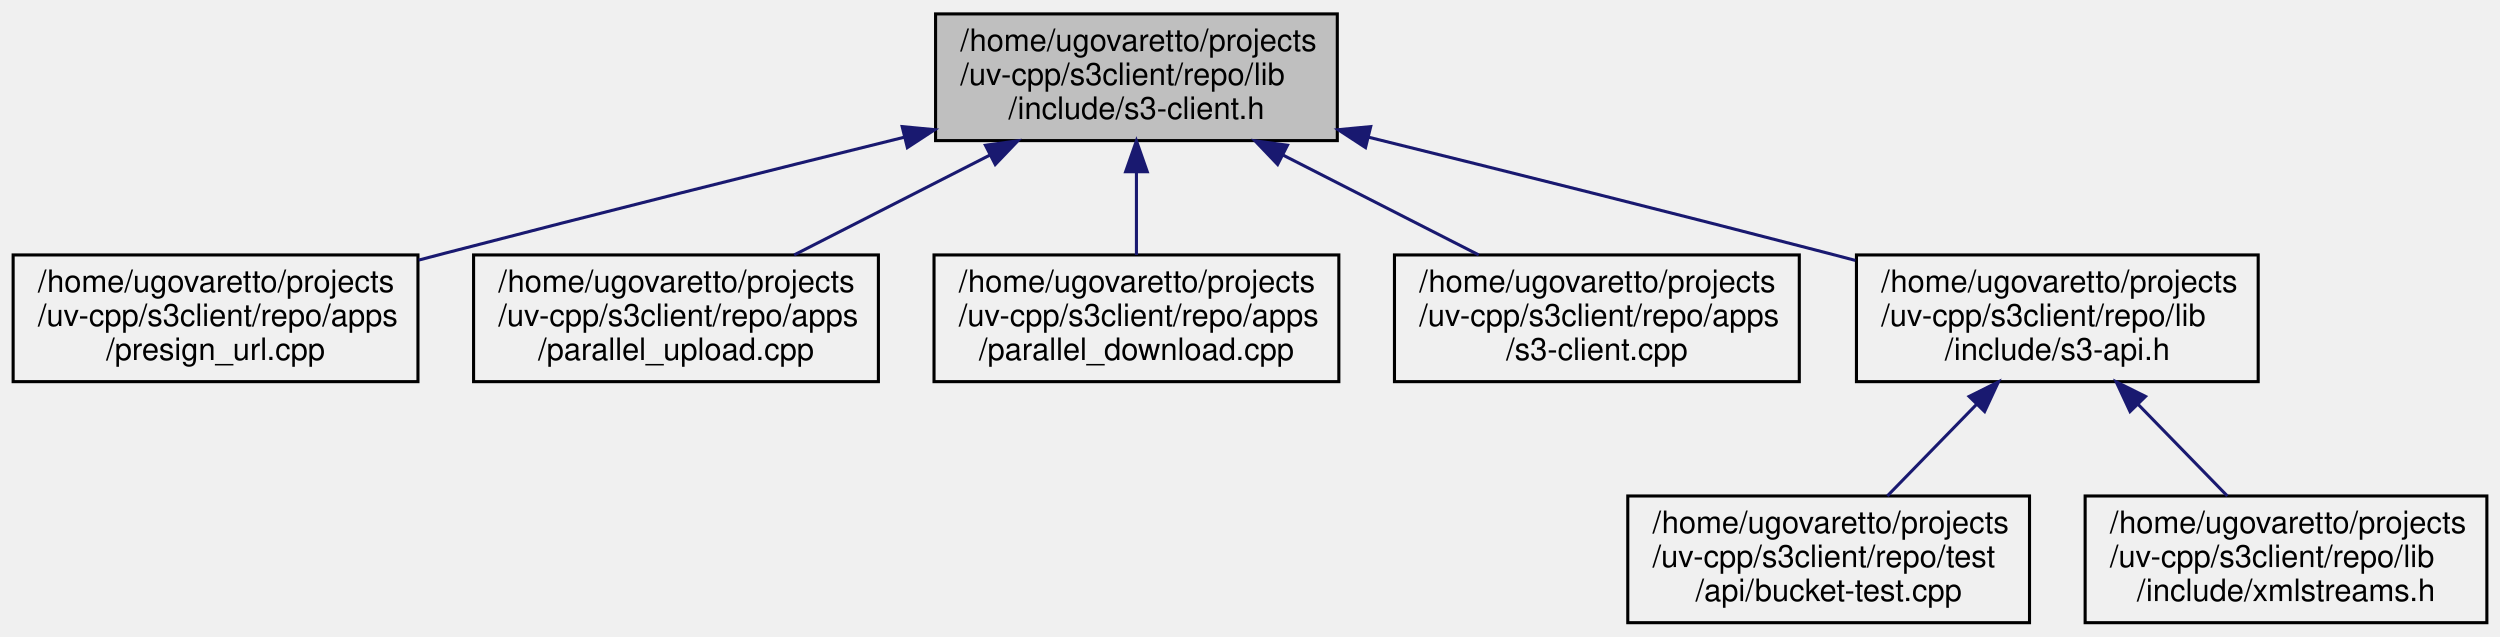
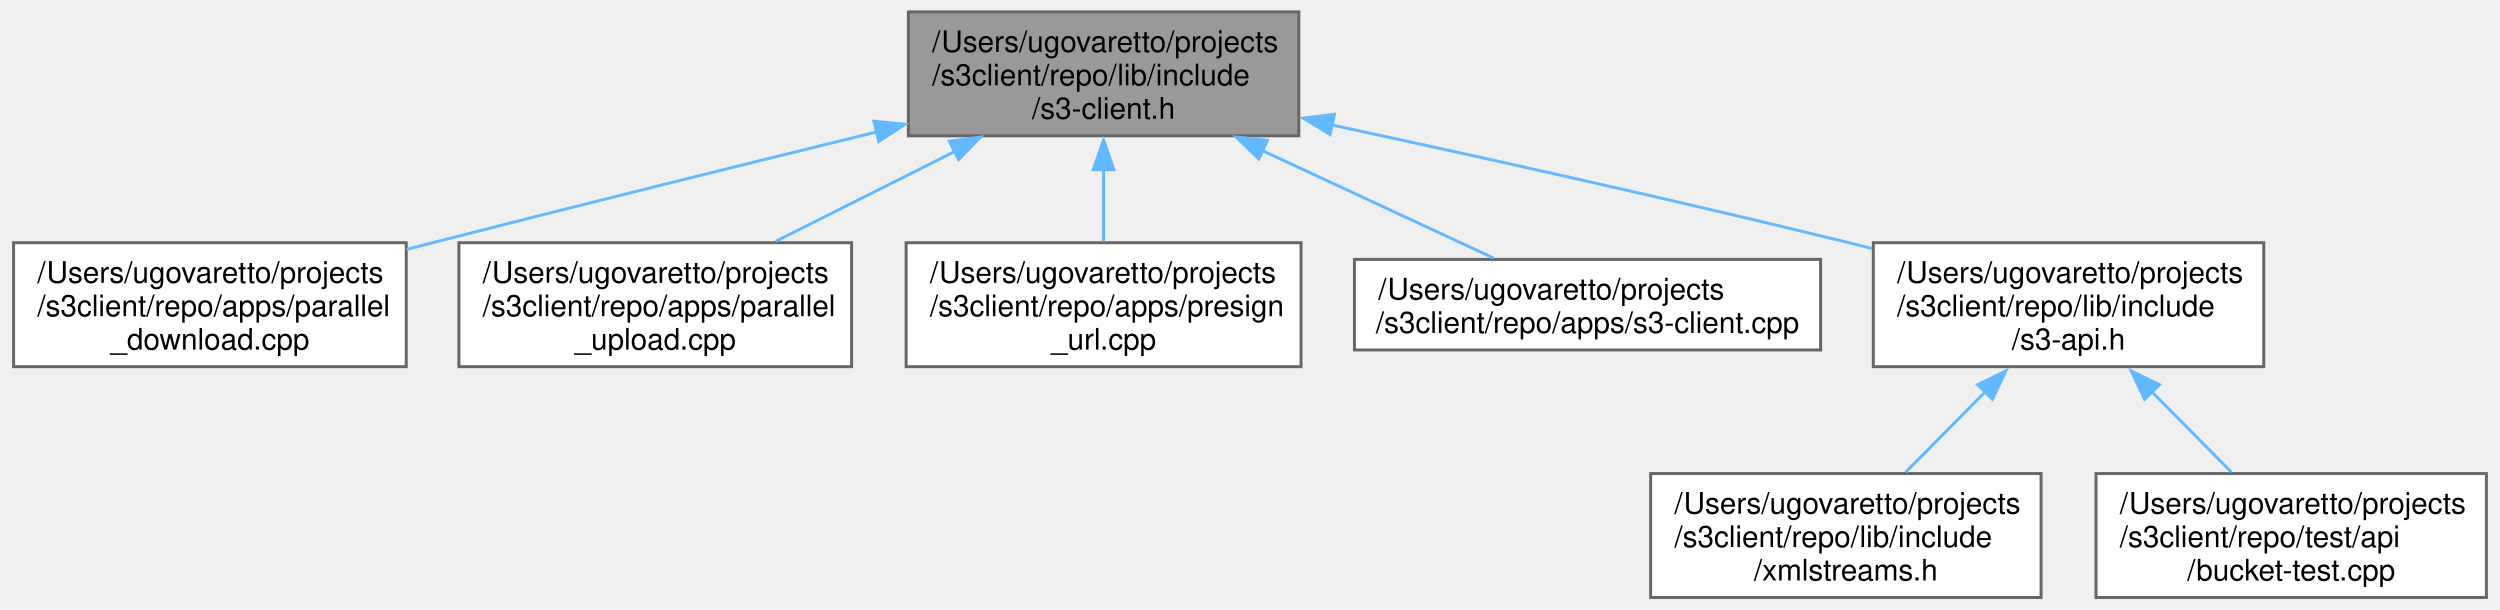
- <svg xmlns="http://www.w3.org/2000/svg" xmlns:xlink="http://www.w3.org/1999/xlink" width="809pt" height="206pt" viewBox="0.00 0.00 808.50 206.00">
-   <g id="graph0" class="graph" transform="scale(1 1) rotate(0) translate(4 202)">
+ <svg xmlns="http://www.w3.org/2000/svg" xmlns:xlink="http://www.w3.org/1999/xlink" width="841pt" height="205pt" viewBox="0.00 0.00 840.88 205.25">
+   <g id="graph0" class="graph" transform="scale(1 1) rotate(0) translate(4 201.25)">
    <g id="node1" class="node">
      <g id="a_node1">
        <a xlink:title="declaration of functions and data types for sending S3 requests, signing URLs and downloading and upl...">
-           <polygon fill="#bfbfbf" stroke="black" points="298.5,-156.5 298.5,-197.5 428.5,-197.5 428.5,-156.5 298.5,-156.5" />
-           <text text-anchor="start" x="306.5" y="-185.5" font-family="Helvetica,sans-Serif" font-size="10.00">/home/ugovaretto/projects</text>
-           <text text-anchor="start" x="306.5" y="-174.5" font-family="Helvetica,sans-Serif" font-size="10.00">/uv-cpp/s3client/repo/lib</text>
-           <text text-anchor="middle" x="363.5" y="-163.5" font-family="Helvetica,sans-Serif" font-size="10.00">/include/s3-client.h</text>
+           <polygon fill="#999999" stroke="#666666" points="432.88,-197.25 301.38,-197.25 301.38,-155.5 432.88,-155.5 432.88,-197.25" />
+           <text text-anchor="start" x="309.38" y="-183.75" font-family="Helvetica,sans-Serif" font-size="10.00">/Users/ugovaretto/projects</text>
+           <text text-anchor="start" x="309.38" y="-172.5" font-family="Helvetica,sans-Serif" font-size="10.00">/s3client/repo/lib/include</text>
+           <text text-anchor="middle" x="367.12" y="-161.25" font-family="Helvetica,sans-Serif" font-size="10.00">/s3-client.h</text>
        </a>
      </g>
    </g>
    <g id="node2" class="node">
      <g id="a_node2">
-         <a xlink:href="presign__url_8cpp.html" target="_top" xlink:title="Presign URL.">
-           <polygon fill="none" stroke="black" points="0,-78.5 0,-119.5 131,-119.5 131,-78.5 0,-78.5" />
-           <text text-anchor="start" x="8" y="-107.5" font-family="Helvetica,sans-Serif" font-size="10.00">/home/ugovaretto/projects</text>
-           <text text-anchor="start" x="8" y="-96.5" font-family="Helvetica,sans-Serif" font-size="10.00">/uv-cpp/s3client/repo/apps</text>
-           <text text-anchor="middle" x="65.5" y="-85.5" font-family="Helvetica,sans-Serif" font-size="10.00">/presign_url.cpp</text>
+         <a xlink:href="parallel__download_8cpp.html" target="_top" xlink:title="Parallel object download download from S3 service.">
+           <polygon fill="white" stroke="#666666" points="132.25,-119.5 0,-119.5 0,-77.75 132.25,-77.75 132.25,-119.5" />
+           <text text-anchor="start" x="8" y="-106" font-family="Helvetica,sans-Serif" font-size="10.00">/Users/ugovaretto/projects</text>
+           <text text-anchor="start" x="8" y="-94.75" font-family="Helvetica,sans-Serif" font-size="10.00">/s3client/repo/apps/parallel</text>
+           <text text-anchor="middle" x="66.12" y="-83.5" font-family="Helvetica,sans-Serif" font-size="10.00">_download.cpp</text>
        </a>
      </g>
    </g>
    <g id="edge1" class="edge">
-       <path fill="none" stroke="midnightblue" d="M288.3,-157.58C244.78,-146.82 188.99,-132.87 139.5,-120 136.8,-119.3 134.04,-118.57 131.25,-117.84" />
-       <polygon fill="midnightblue" stroke="midnightblue" points="287.69,-161.03 298.23,-160.03 289.37,-154.24 287.69,-161.03" />
+       <path fill="none" stroke="#63b8ff" d="M290.71,-156.82C246.88,-146.09 190.86,-132.24 141.12,-119.5 138.25,-118.76 135.32,-118.01 132.36,-117.24" />
+       <polygon fill="#63b8ff" stroke="#63b8ff" points="289.74,-160.43 300.29,-159.4 291.41,-153.63 289.74,-160.43" />
    </g>
    <g id="node3" class="node">
      <g id="a_node3">
        <a xlink:href="parallel__upload_8cpp.html" target="_top" xlink:title="Parallel upload to S3 service.">
-           <polygon fill="none" stroke="black" points="149,-78.5 149,-119.5 280,-119.5 280,-78.5 149,-78.5" />
-           <text text-anchor="start" x="157" y="-107.5" font-family="Helvetica,sans-Serif" font-size="10.00">/home/ugovaretto/projects</text>
-           <text text-anchor="start" x="157" y="-96.5" font-family="Helvetica,sans-Serif" font-size="10.00">/uv-cpp/s3client/repo/apps</text>
-           <text text-anchor="middle" x="214.5" y="-85.5" font-family="Helvetica,sans-Serif" font-size="10.00">/parallel_upload.cpp</text>
+           <polygon fill="white" stroke="#666666" points="282.25,-119.5 150,-119.5 150,-77.75 282.25,-77.75 282.25,-119.5" />
+           <text text-anchor="start" x="158" y="-106" font-family="Helvetica,sans-Serif" font-size="10.00">/Users/ugovaretto/projects</text>
+           <text text-anchor="start" x="158" y="-94.75" font-family="Helvetica,sans-Serif" font-size="10.00">/s3client/repo/apps/parallel</text>
+           <text text-anchor="middle" x="216.12" y="-83.5" font-family="Helvetica,sans-Serif" font-size="10.00">_upload.cpp</text>
        </a>
      </g>
    </g>
    <g id="edge2" class="edge">
-       <path fill="none" stroke="midnightblue" d="M315.99,-151.77C295.57,-141.35 272.01,-129.34 252.74,-119.51" />
-       <polygon fill="midnightblue" stroke="midnightblue" points="314.63,-155 325.13,-156.43 317.81,-148.77 314.63,-155" />
+       <path fill="none" stroke="#63b8ff" d="M316.99,-150.22C297.41,-140.4 275.25,-129.29 256.7,-119.98" />
+       <polygon fill="#63b8ff" stroke="#63b8ff" points="315.15,-153.72 325.66,-155.08 318.29,-147.46 315.15,-153.72" />
    </g>
    <g id="node4" class="node">
      <g id="a_node4">
-         <a xlink:href="parallel__download_8cpp.html" target="_top" xlink:title="Parallel object download download from S3 service.">
-           <polygon fill="none" stroke="black" points="298,-78.5 298,-119.5 429,-119.5 429,-78.5 298,-78.5" />
-           <text text-anchor="start" x="306" y="-107.5" font-family="Helvetica,sans-Serif" font-size="10.00">/home/ugovaretto/projects</text>
-           <text text-anchor="start" x="306" y="-96.5" font-family="Helvetica,sans-Serif" font-size="10.00">/uv-cpp/s3client/repo/apps</text>
-           <text text-anchor="middle" x="363.5" y="-85.5" font-family="Helvetica,sans-Serif" font-size="10.00">/parallel_download.cpp</text>
+         <a xlink:href="presign__url_8cpp.html" target="_top" xlink:title="Presign URL.">
+           <polygon fill="white" stroke="#666666" points="433.62,-119.5 300.62,-119.5 300.62,-77.75 433.62,-77.75 433.62,-119.5" />
+           <text text-anchor="start" x="308.62" y="-106" font-family="Helvetica,sans-Serif" font-size="10.00">/Users/ugovaretto/projects</text>
+           <text text-anchor="start" x="308.62" y="-94.75" font-family="Helvetica,sans-Serif" font-size="10.00">/s3client/repo/apps/presign</text>
+           <text text-anchor="middle" x="367.12" y="-83.5" font-family="Helvetica,sans-Serif" font-size="10.00">_url.cpp</text>
        </a>
      </g>
    </g>
    <g id="edge3" class="edge">
-       <path fill="none" stroke="midnightblue" d="M363.5,-146.3C363.5,-137.3 363.5,-127.65 363.5,-119.51" />
-       <polygon fill="midnightblue" stroke="midnightblue" points="360,-146.43 363.5,-156.43 367,-146.43 360,-146.43" />
+       <path fill="none" stroke="#63b8ff" d="M367.12,-144.31C367.12,-136.11 367.12,-127.46 367.12,-119.98" />
+       <polygon fill="#63b8ff" stroke="#63b8ff" points="363.63,-144.08 367.12,-154.08 370.63,-144.08 363.63,-144.08" />
    </g>
    <g id="node5" class="node">
      <g id="a_node5">
        <a xlink:href="apps_2s3-client_8cpp.html" target="_top" xlink:title="Send S3v4-signed requests to S3 andpoint and print raw responses.">
-           <polygon fill="none" stroke="black" points="447,-78.5 447,-119.5 578,-119.5 578,-78.5 447,-78.5" />
-           <text text-anchor="start" x="455" y="-107.5" font-family="Helvetica,sans-Serif" font-size="10.00">/home/ugovaretto/projects</text>
-           <text text-anchor="start" x="455" y="-96.5" font-family="Helvetica,sans-Serif" font-size="10.00">/uv-cpp/s3client/repo/apps</text>
-           <text text-anchor="middle" x="512.5" y="-85.5" font-family="Helvetica,sans-Serif" font-size="10.00">/s3-client.cpp</text>
+           <polygon fill="white" stroke="#666666" points="608.62,-113.88 451.62,-113.88 451.62,-83.38 608.62,-83.38 608.62,-113.88" />
+           <text text-anchor="start" x="459.62" y="-100.38" font-family="Helvetica,sans-Serif" font-size="10.00">/Users/ugovaretto/projects</text>
+           <text text-anchor="middle" x="530.12" y="-89.12" font-family="Helvetica,sans-Serif" font-size="10.00">/s3client/repo/apps/s3-client.cpp</text>
        </a>
      </g>
    </g>
    <g id="edge4" class="edge">
-       <path fill="none" stroke="midnightblue" d="M411.01,-151.77C431.43,-141.35 454.99,-129.34 474.26,-119.51" />
-       <polygon fill="midnightblue" stroke="midnightblue" points="409.19,-148.77 401.87,-156.43 412.37,-155 409.19,-148.77" />
+       <path fill="none" stroke="#63b8ff" d="M420.46,-150.59C446.25,-138.6 476.35,-124.62 498.47,-114.33" />
+       <polygon fill="#63b8ff" stroke="#63b8ff" points="419.4,-147.69 411.81,-155.08 422.35,-154.03 419.4,-147.69" />
    </g>
    <g id="node6" class="node">
      <g id="a_node6">
        <a xlink:href="s3-api_8h.html" target="_top" xlink:title="declarations of S3Api class.">
-           <polygon fill="none" stroke="black" points="596.5,-78.5 596.5,-119.5 726.5,-119.5 726.5,-78.5 596.5,-78.5" />
-           <text text-anchor="start" x="604.5" y="-107.5" font-family="Helvetica,sans-Serif" font-size="10.00">/home/ugovaretto/projects</text>
-           <text text-anchor="start" x="604.5" y="-96.5" font-family="Helvetica,sans-Serif" font-size="10.00">/uv-cpp/s3client/repo/lib</text>
-           <text text-anchor="middle" x="661.5" y="-85.5" font-family="Helvetica,sans-Serif" font-size="10.00">/include/s3-api.h</text>
+           <polygon fill="white" stroke="#666666" points="757.88,-119.5 626.38,-119.5 626.38,-77.75 757.88,-77.75 757.88,-119.5" />
+           <text text-anchor="start" x="634.38" y="-106" font-family="Helvetica,sans-Serif" font-size="10.00">/Users/ugovaretto/projects</text>
+           <text text-anchor="start" x="634.38" y="-94.75" font-family="Helvetica,sans-Serif" font-size="10.00">/s3client/repo/lib/include</text>
+           <text text-anchor="middle" x="692.12" y="-83.5" font-family="Helvetica,sans-Serif" font-size="10.00">/s3-api.h</text>
        </a>
      </g>
    </g>
    <g id="edge5" class="edge">
-       <path fill="none" stroke="midnightblue" d="M438.7,-157.58C482.22,-146.82 538.01,-132.87 587.5,-120 590.33,-119.26 593.23,-118.5 596.15,-117.73" />
-       <polygon fill="midnightblue" stroke="midnightblue" points="437.63,-154.24 428.77,-160.03 439.31,-161.03 437.63,-154.24" />
+       <path fill="none" stroke="#63b8ff" d="M444.05,-159.15C493.83,-148.44 559.96,-133.78 618.12,-119.5 620.71,-118.87 623.34,-118.21 626,-117.54" />
+       <polygon fill="#63b8ff" stroke="#63b8ff" points="443.41,-155.93 434.37,-161.45 444.88,-162.77 443.41,-155.93" />
    </g>
    <g id="node7" class="node">
      <g id="a_node7">
-         <a xlink:href="bucket-test_8cpp.html" target="_top" xlink:title="bucket tests">
-           <polygon fill="none" stroke="black" points="522.5,-0.5 522.5,-41.5 652.5,-41.5 652.5,-0.5 522.5,-0.5" />
-           <text text-anchor="start" x="530.5" y="-29.5" font-family="Helvetica,sans-Serif" font-size="10.00">/home/ugovaretto/projects</text>
-           <text text-anchor="start" x="530.5" y="-18.5" font-family="Helvetica,sans-Serif" font-size="10.00">/uv-cpp/s3client/repo/test</text>
-           <text text-anchor="middle" x="587.5" y="-7.5" font-family="Helvetica,sans-Serif" font-size="10.00">/api/bucket-test.cpp</text>
+         <a xlink:href="xmlstreams_8h.html" target="_top" xlink:title="xml parser and generator.">
+           <polygon fill="white" stroke="#666666" points="682.88,-41.75 551.38,-41.75 551.38,0 682.88,0 682.88,-41.75" />
+           <text text-anchor="start" x="559.38" y="-28.25" font-family="Helvetica,sans-Serif" font-size="10.00">/Users/ugovaretto/projects</text>
+           <text text-anchor="start" x="559.38" y="-17" font-family="Helvetica,sans-Serif" font-size="10.00">/s3client/repo/lib/include</text>
+           <text text-anchor="middle" x="617.12" y="-5.75" font-family="Helvetica,sans-Serif" font-size="10.00">/xmlstreams.h</text>
        </a>
      </g>
    </g>
    <g id="edge6" class="edge">
-       <path fill="none" stroke="midnightblue" d="M635.41,-71.2C625.88,-61.42 615.29,-50.54 606.49,-41.51" />
-       <polygon fill="midnightblue" stroke="midnightblue" points="632.96,-73.71 642.44,-78.43 637.97,-68.82 632.96,-73.71" />
+       <path fill="none" stroke="#63b8ff" d="M664.39,-69.61C655.4,-60.53 645.61,-50.64 637.28,-42.23" />
+       <polygon fill="#63b8ff" stroke="#63b8ff" points="661.5,-71.68 671.03,-76.33 666.48,-66.76 661.5,-71.68" />
    </g>
    <g id="node8" class="node">
      <g id="a_node8">
-         <a xlink:href="xmlstreams_8h.html" target="_top" xlink:title="xml parser and generator.">
-           <polygon fill="none" stroke="black" points="670.5,-0.5 670.5,-41.5 800.5,-41.5 800.5,-0.5 670.5,-0.5" />
-           <text text-anchor="start" x="678.5" y="-29.5" font-family="Helvetica,sans-Serif" font-size="10.00">/home/ugovaretto/projects</text>
-           <text text-anchor="start" x="678.5" y="-18.5" font-family="Helvetica,sans-Serif" font-size="10.00">/uv-cpp/s3client/repo/lib</text>
-           <text text-anchor="middle" x="735.5" y="-7.5" font-family="Helvetica,sans-Serif" font-size="10.00">/include/xmlstreams.h</text>
+         <a xlink:href="bucket-test_8cpp.html" target="_top" xlink:title="bucket tests">
+           <polygon fill="white" stroke="#666666" points="832.88,-41.75 701.38,-41.75 701.38,0 832.88,0 832.88,-41.75" />
+           <text text-anchor="start" x="709.38" y="-28.25" font-family="Helvetica,sans-Serif" font-size="10.00">/Users/ugovaretto/projects</text>
+           <text text-anchor="start" x="709.38" y="-17" font-family="Helvetica,sans-Serif" font-size="10.00">/s3client/repo/test/api</text>
+           <text text-anchor="middle" x="767.12" y="-5.75" font-family="Helvetica,sans-Serif" font-size="10.00">/bucket-test.cpp</text>
        </a>
      </g>
    </g>
    <g id="edge7" class="edge">
-       <path fill="none" stroke="midnightblue" d="M687.59,-71.2C697.12,-61.42 707.71,-50.54 716.51,-41.51" />
-       <polygon fill="midnightblue" stroke="midnightblue" points="685.03,-68.82 680.56,-78.43 690.04,-73.71 685.03,-68.82" />
+       <path fill="none" stroke="#63b8ff" d="M719.86,-69.61C728.85,-60.53 738.64,-50.64 746.97,-42.23" />
+       <polygon fill="#63b8ff" stroke="#63b8ff" points="717.77,-66.76 713.22,-76.33 722.75,-71.68 717.77,-66.76" />
    </g>
  </g>
</svg>
